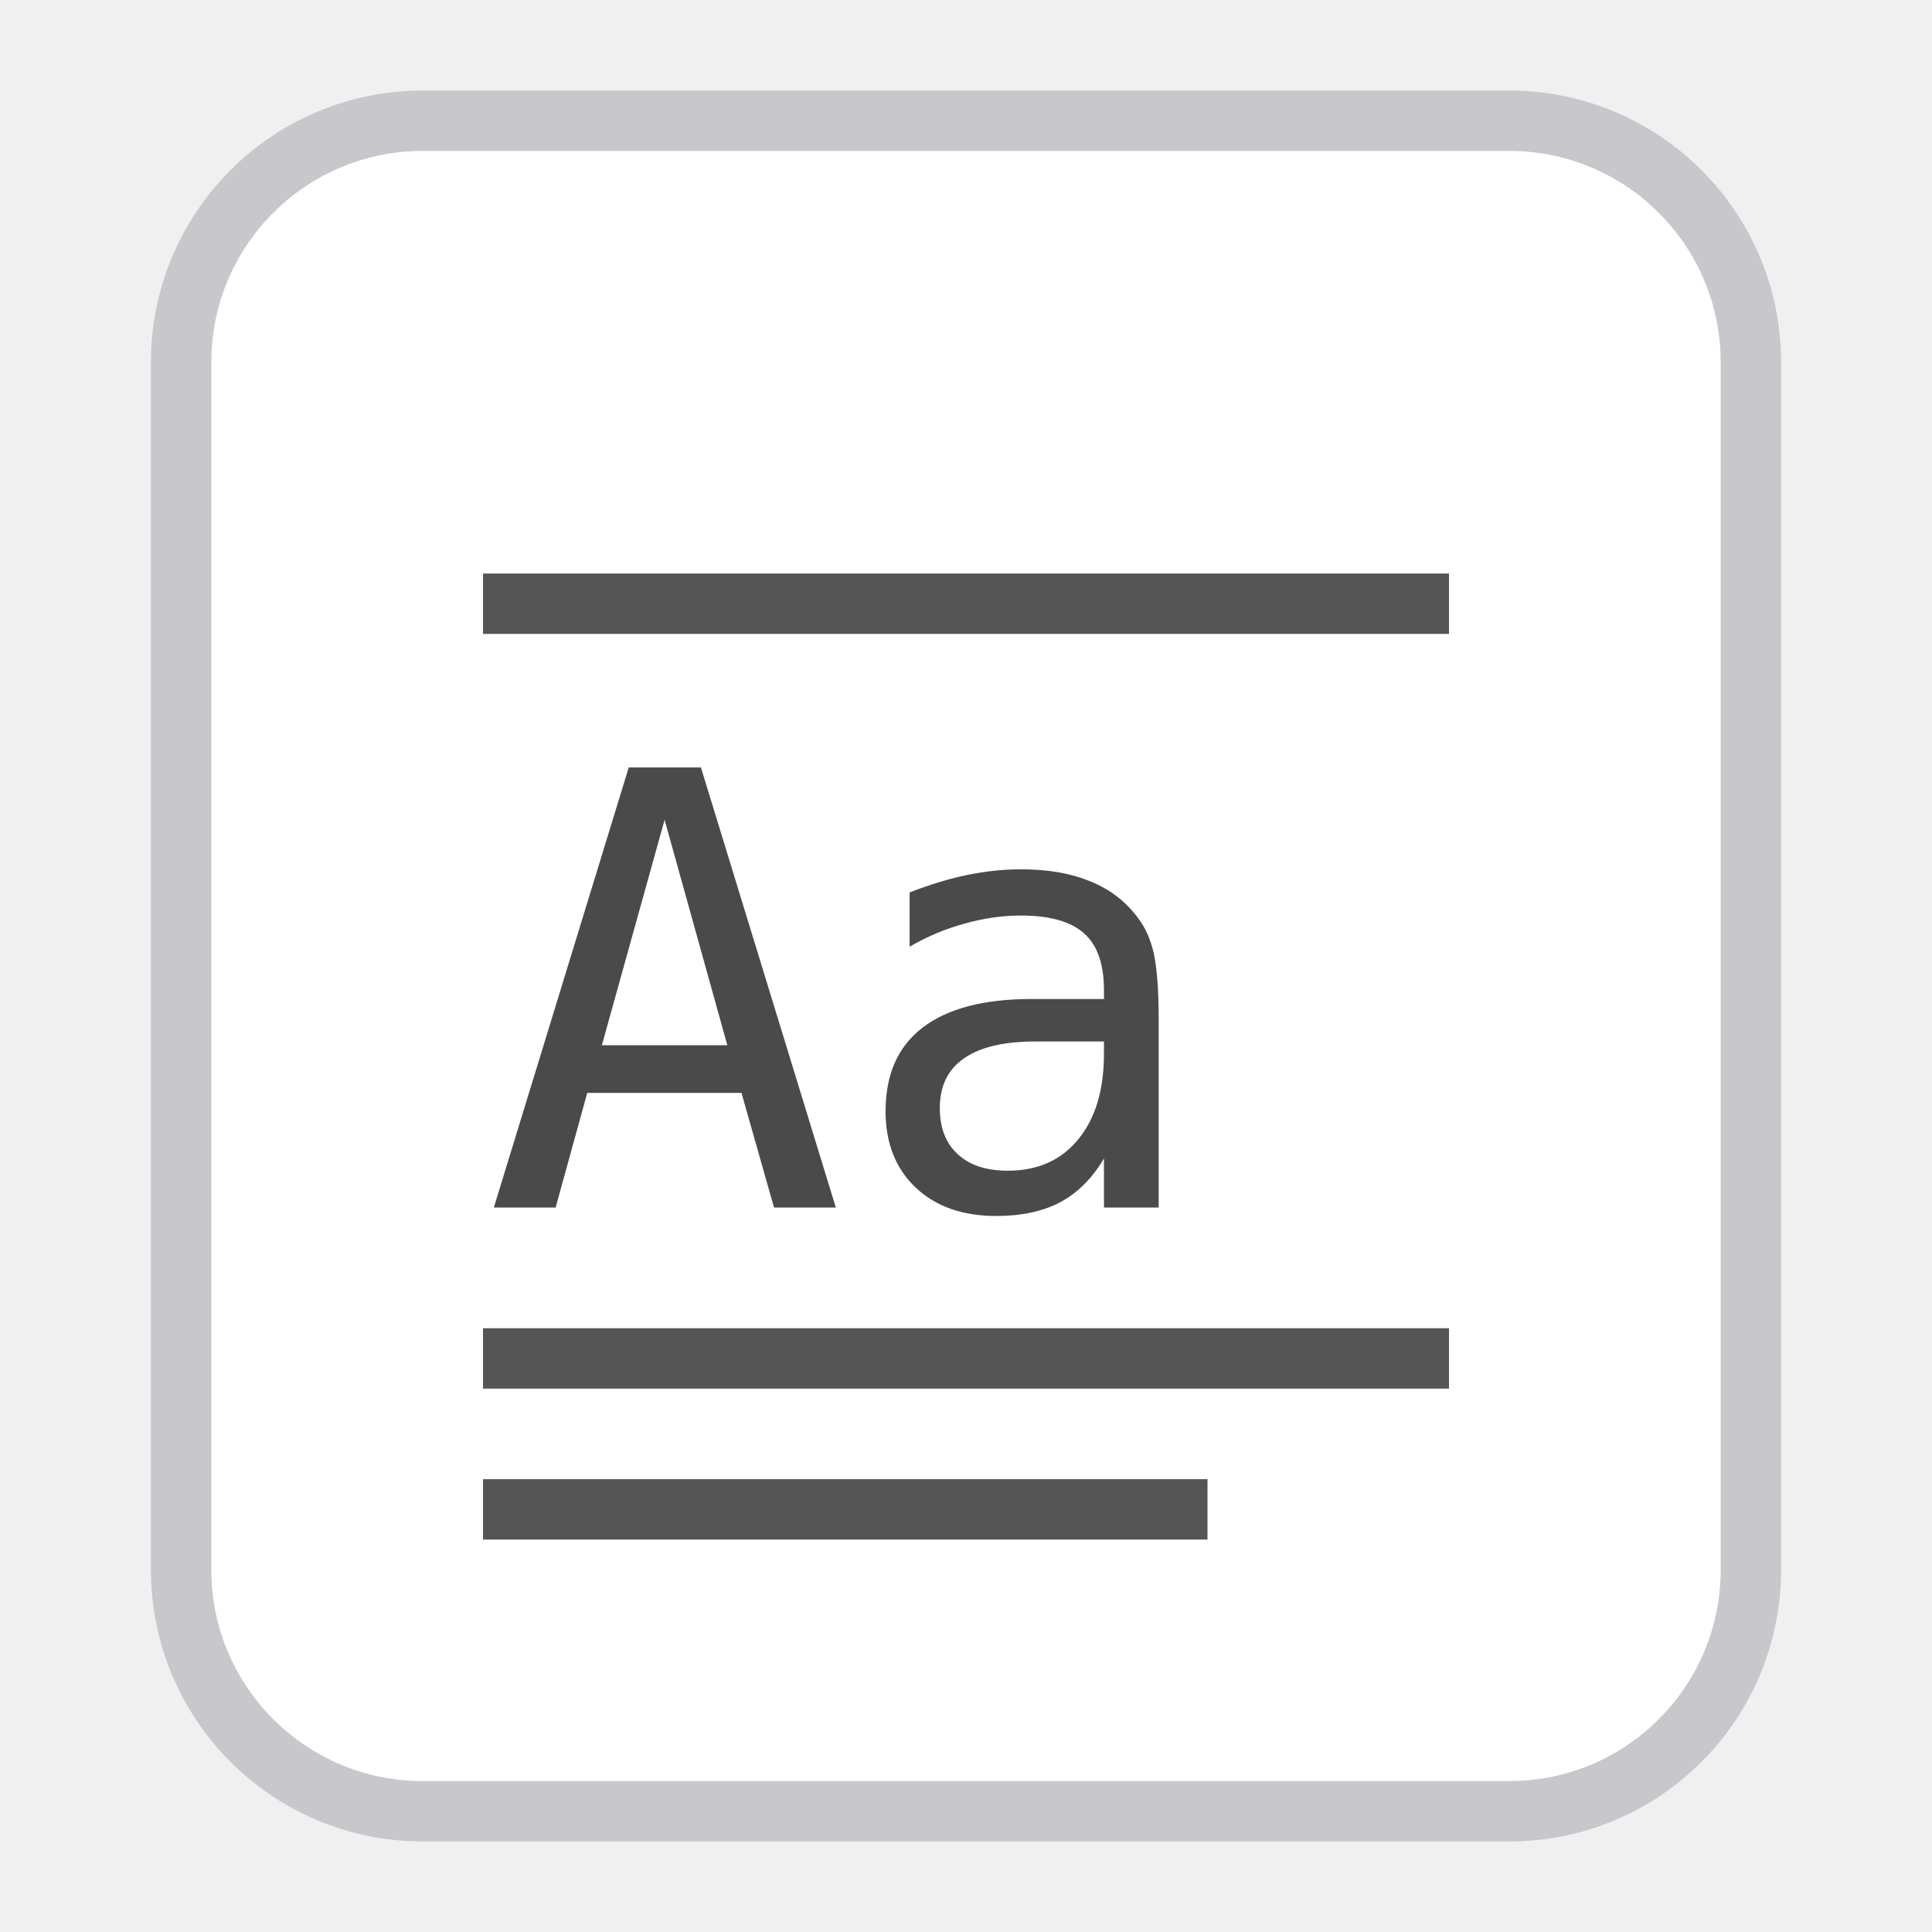
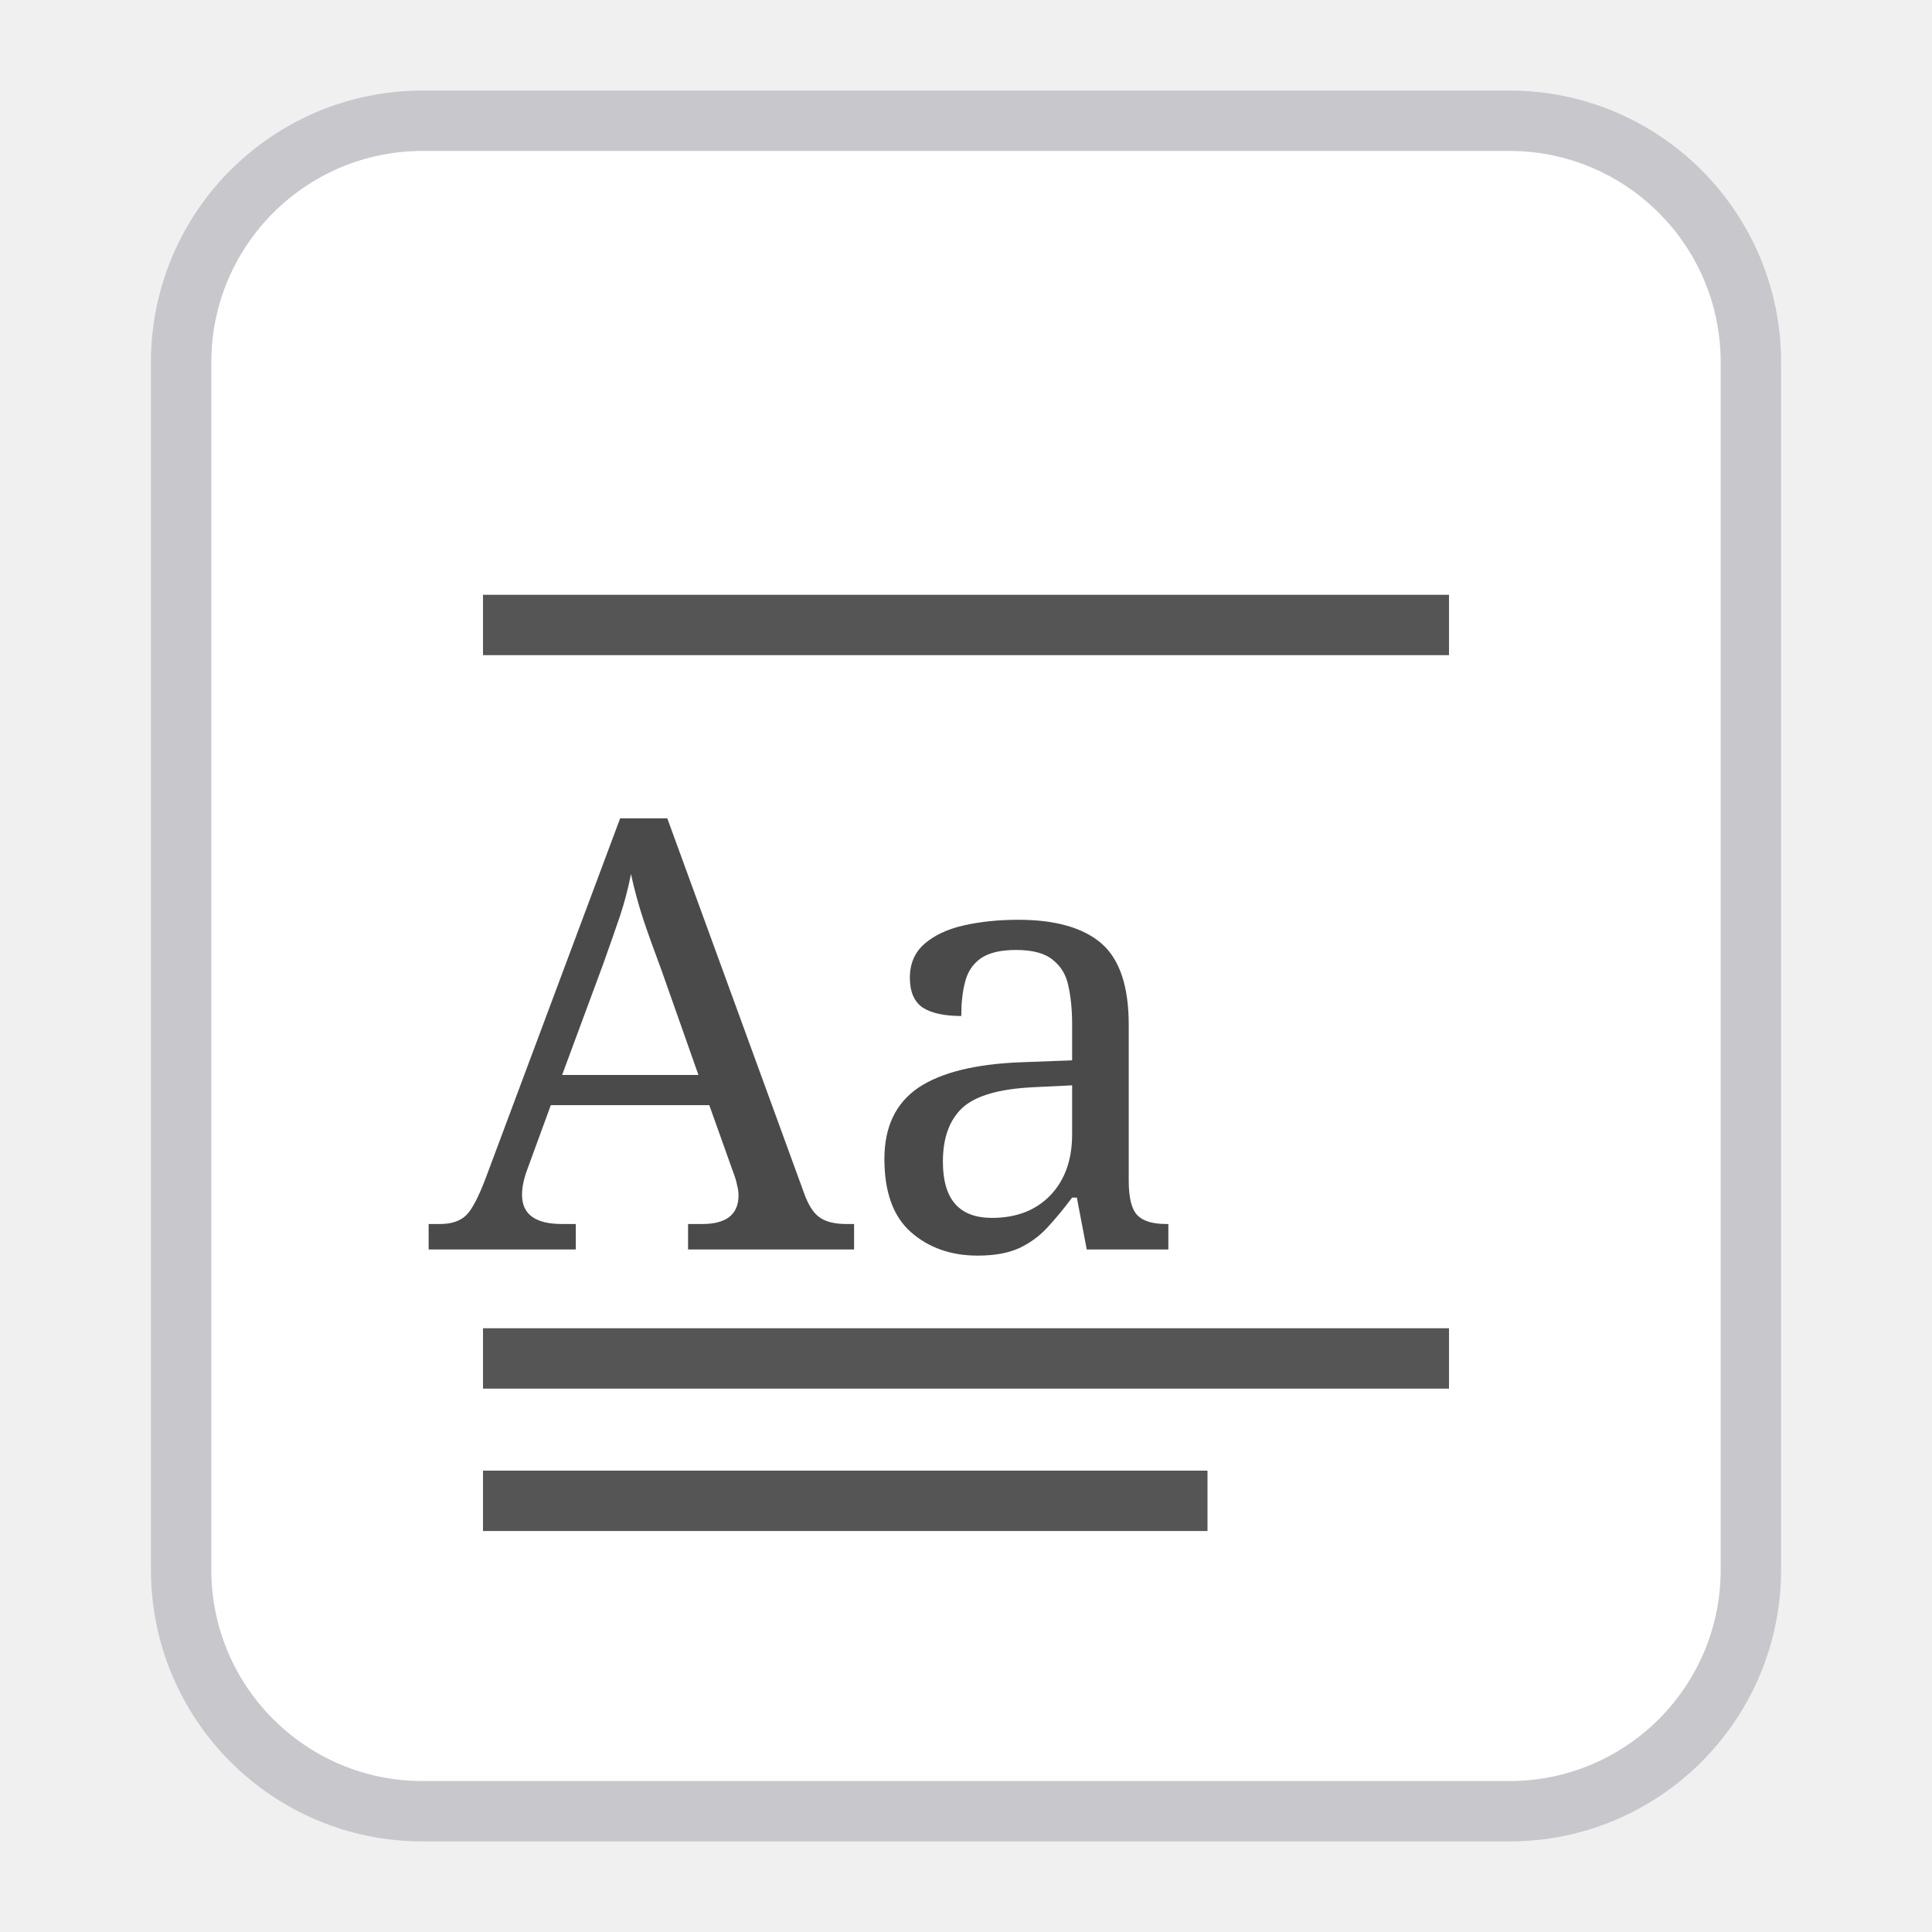
- <svg xmlns="http://www.w3.org/2000/svg" viewBox="0 0 64 64">
-   <rect x="6" y="4" width="52" height="56" rx="8" fill="#ffffff" stroke="#c7c7cc" stroke-width="2" />
-   <line x1="16" y1="20" x2="48" y2="20" stroke="#555" stroke-width="2" />
-   <line x1="16" y1="45" x2="48" y2="45" stroke="#555" stroke-width="2" />
-   <line x1="16" y1="50" x2="40" y2="50" stroke="#555" stroke-width="2" />
-   <text x="16" y="40" font-size="20" font-family="SFMono-Regular, monospace" fill="#4a4a4a">Aa</text>
+ <svg xmlns="http://www.w3.org/2000/svg" viewBox="0 0 64 64" version="1.1" id="svg3">
+   <defs id="defs3">
+     <symbol id="MapSymbolsNPS.svg:Sailing">
+       <path d="m 6,60.5 c 2.5,0 5,-1.75 7.5,-1.75 2.5,0 5,1.75 7.5,1.75 2.5,0 5,-1.75 7.5,-1.75 2.5,0 5,1.75 7.5,1.75 2.5,0 5,-1.75 7.5,-1.75 2.5,0 5,1.75 7.5,1.75 2.5,0 5,-1.75 7.5,-1.75 2.5,0 5,1.75 7.5,1.75 V 66 C 63.5,66 61,64.25 58.5,64.25 56,64.25 53.5,66 51,66 48.5,66 46,64.25 43.5,64.25 41,64.25 38.5,66 36,66 33.5,66 31,64.25 28.5,64.25 26,64.25 23.5,66 21,66 18.5,66 16,64.25 13.5,64.25 11,64.25 8.5,66 6,66 Z" style="stroke:none" id="path174" />
+       <path d="M 13.5,46 H 62 c -7,9 -8.125,9.25 -12.125,9.25 -2.5,0 -5,-1.75 -7.5,-1.75 -2.5,0 -5,1.75 -7.5,1.75 -2.5,0 -3.875,-1.75 -6.375,-1.75 -2.5,0 -5,1.75 -7.5,1.75 -2.5,0 -5,-1.75 -7.5,-1.75 z" style="stroke:none" id="path175" />
+       <path d="M 42,4 V 43 H 9 Z" style="stroke:none" id="path176" />
+       <path d="m 45,13 c 10,5 20.375,16 19.5,30 H 45 Z" style="stroke:none" id="path177" />
+     </symbol>
+   </defs>
+   <rect x="6" y="4" width="52" height="56" rx="8" fill="#ffffff" stroke="#c7c7cc" stroke-width="2" id="rect1" />
+   <line x1="16" y1="20.703" x2="48" y2="20.703" stroke="#555555" stroke-width="2" id="line1" />
+   <line x1="16" y1="45" x2="48" y2="45" stroke="#555" stroke-width="2" id="line2" />
+   <line x1="16" y1="49.717" x2="40" y2="49.717" stroke="#555555" stroke-width="2" id="line3" />
+   <text x="14.199" y="41.393" font-size="20px" font-family="serif" fill="#4a4a4a" id="text3">Aa</text>
</svg>
